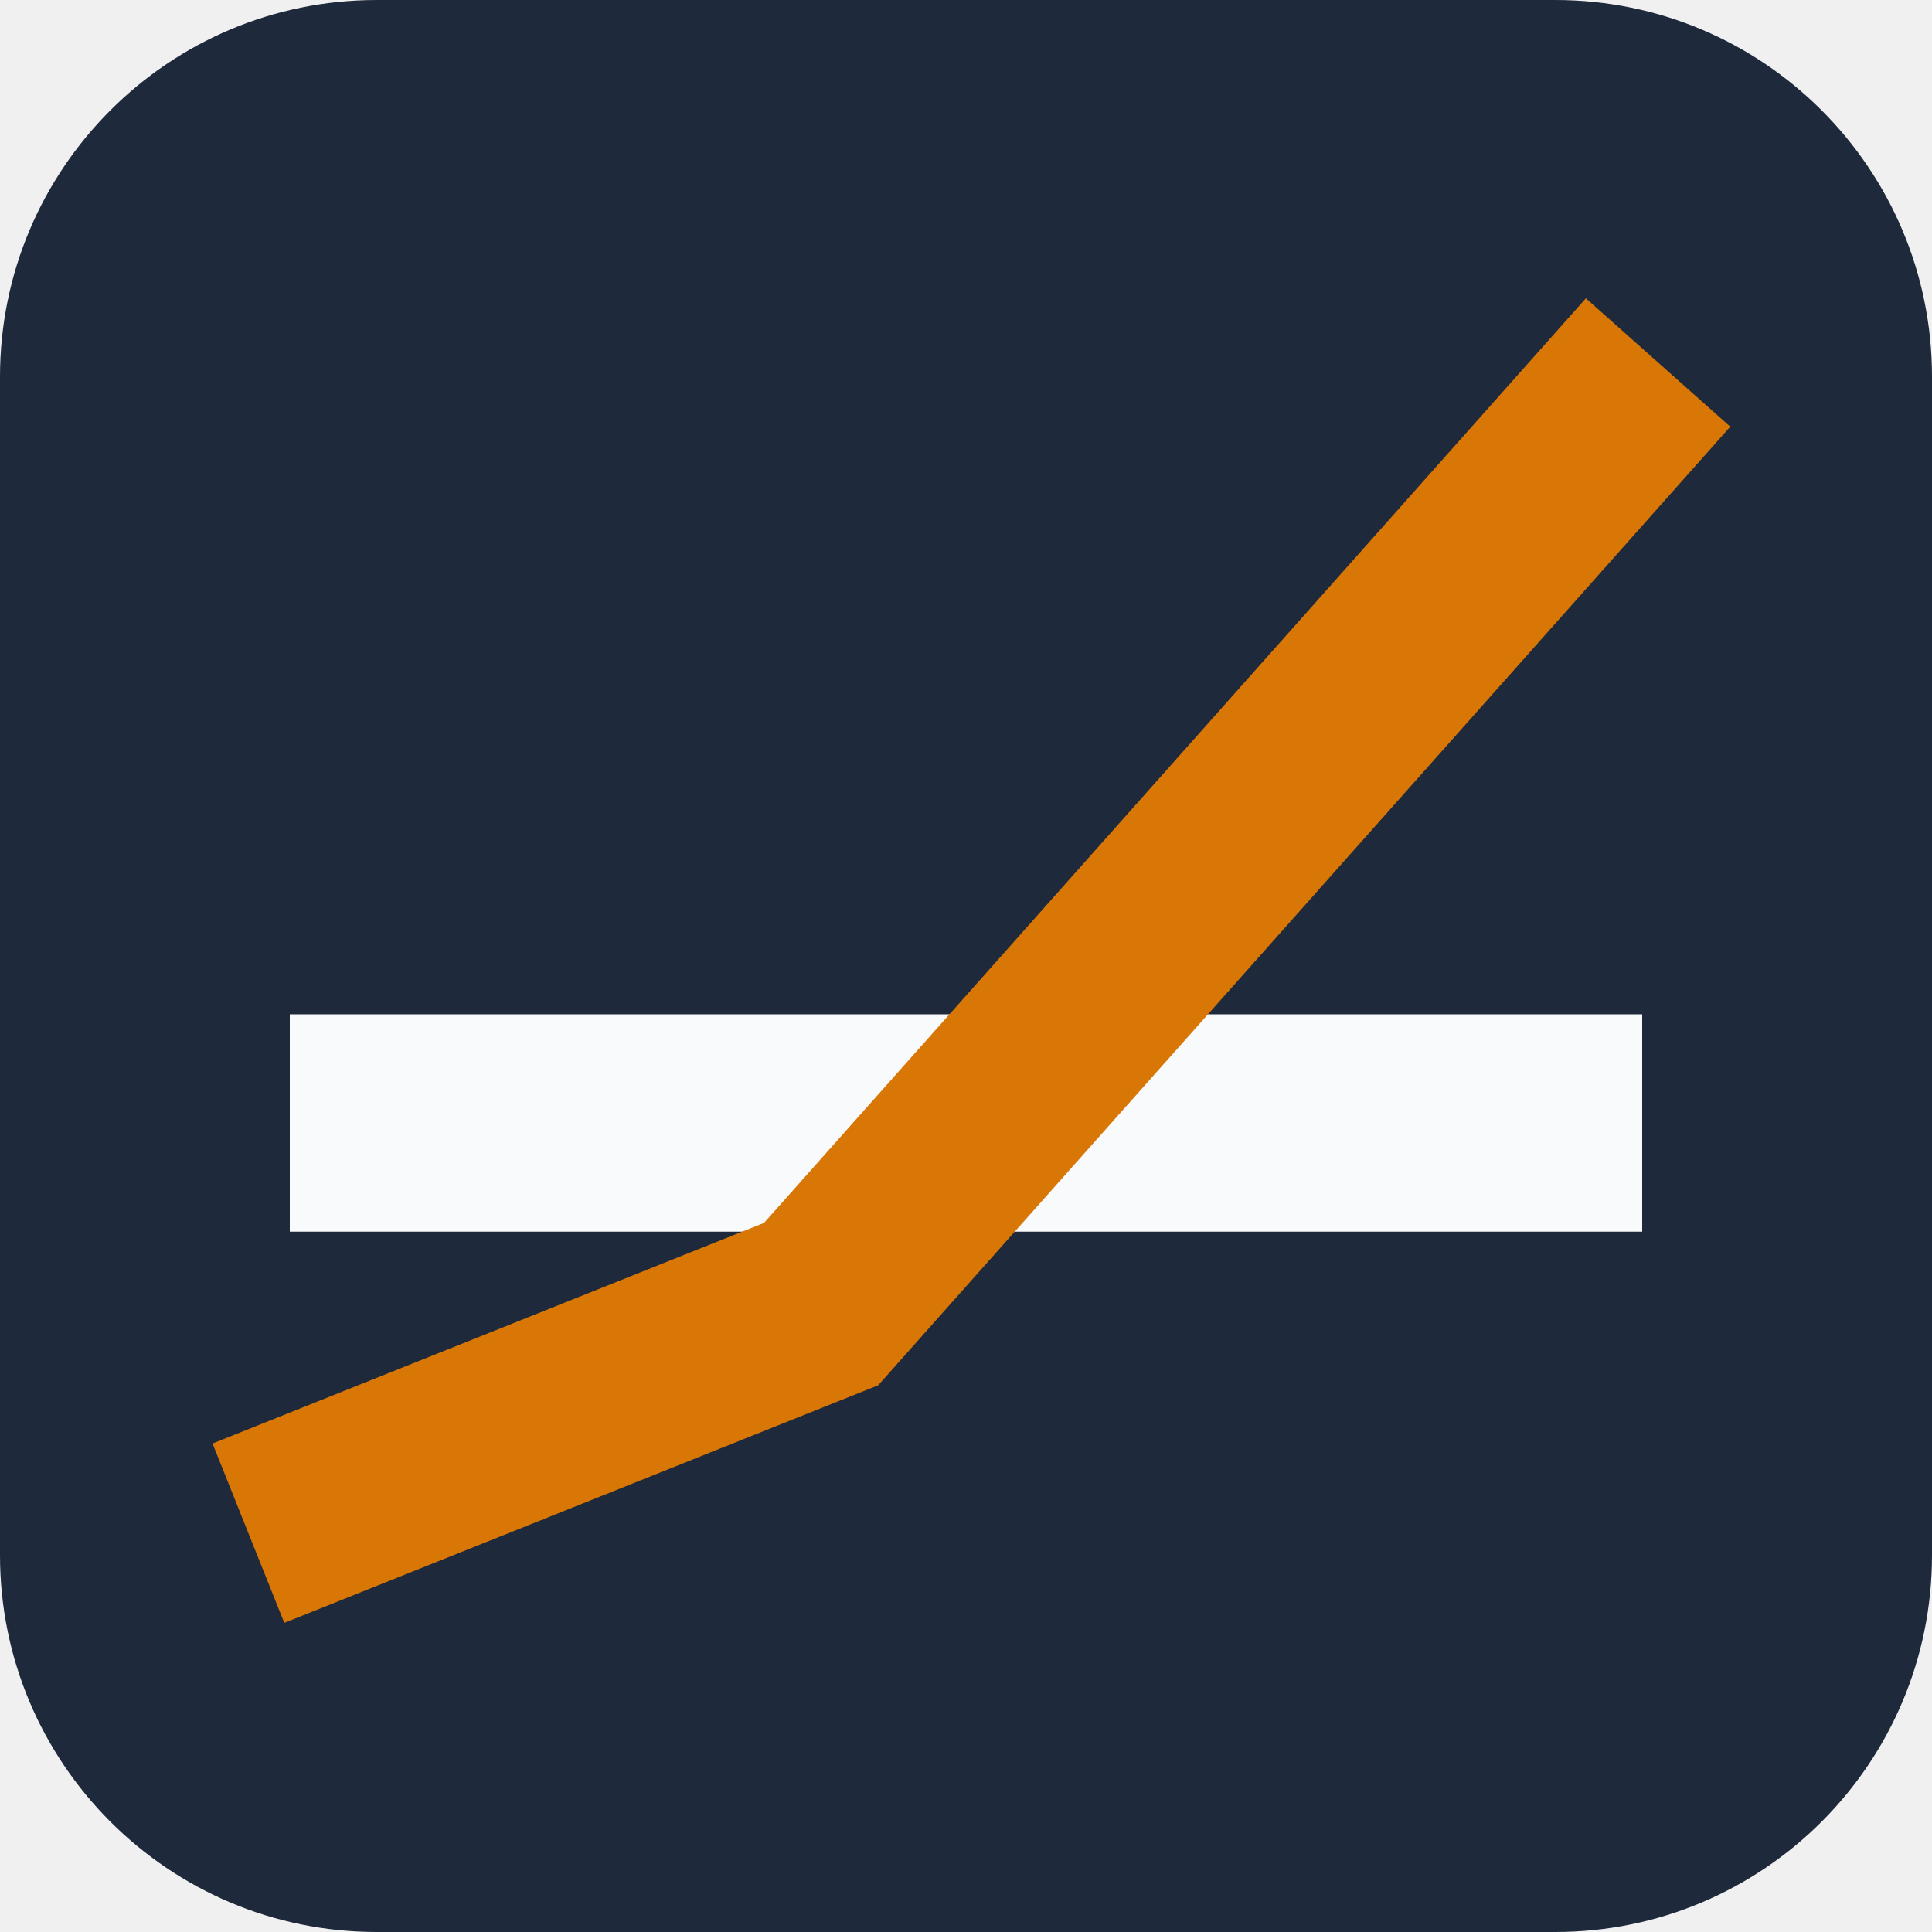
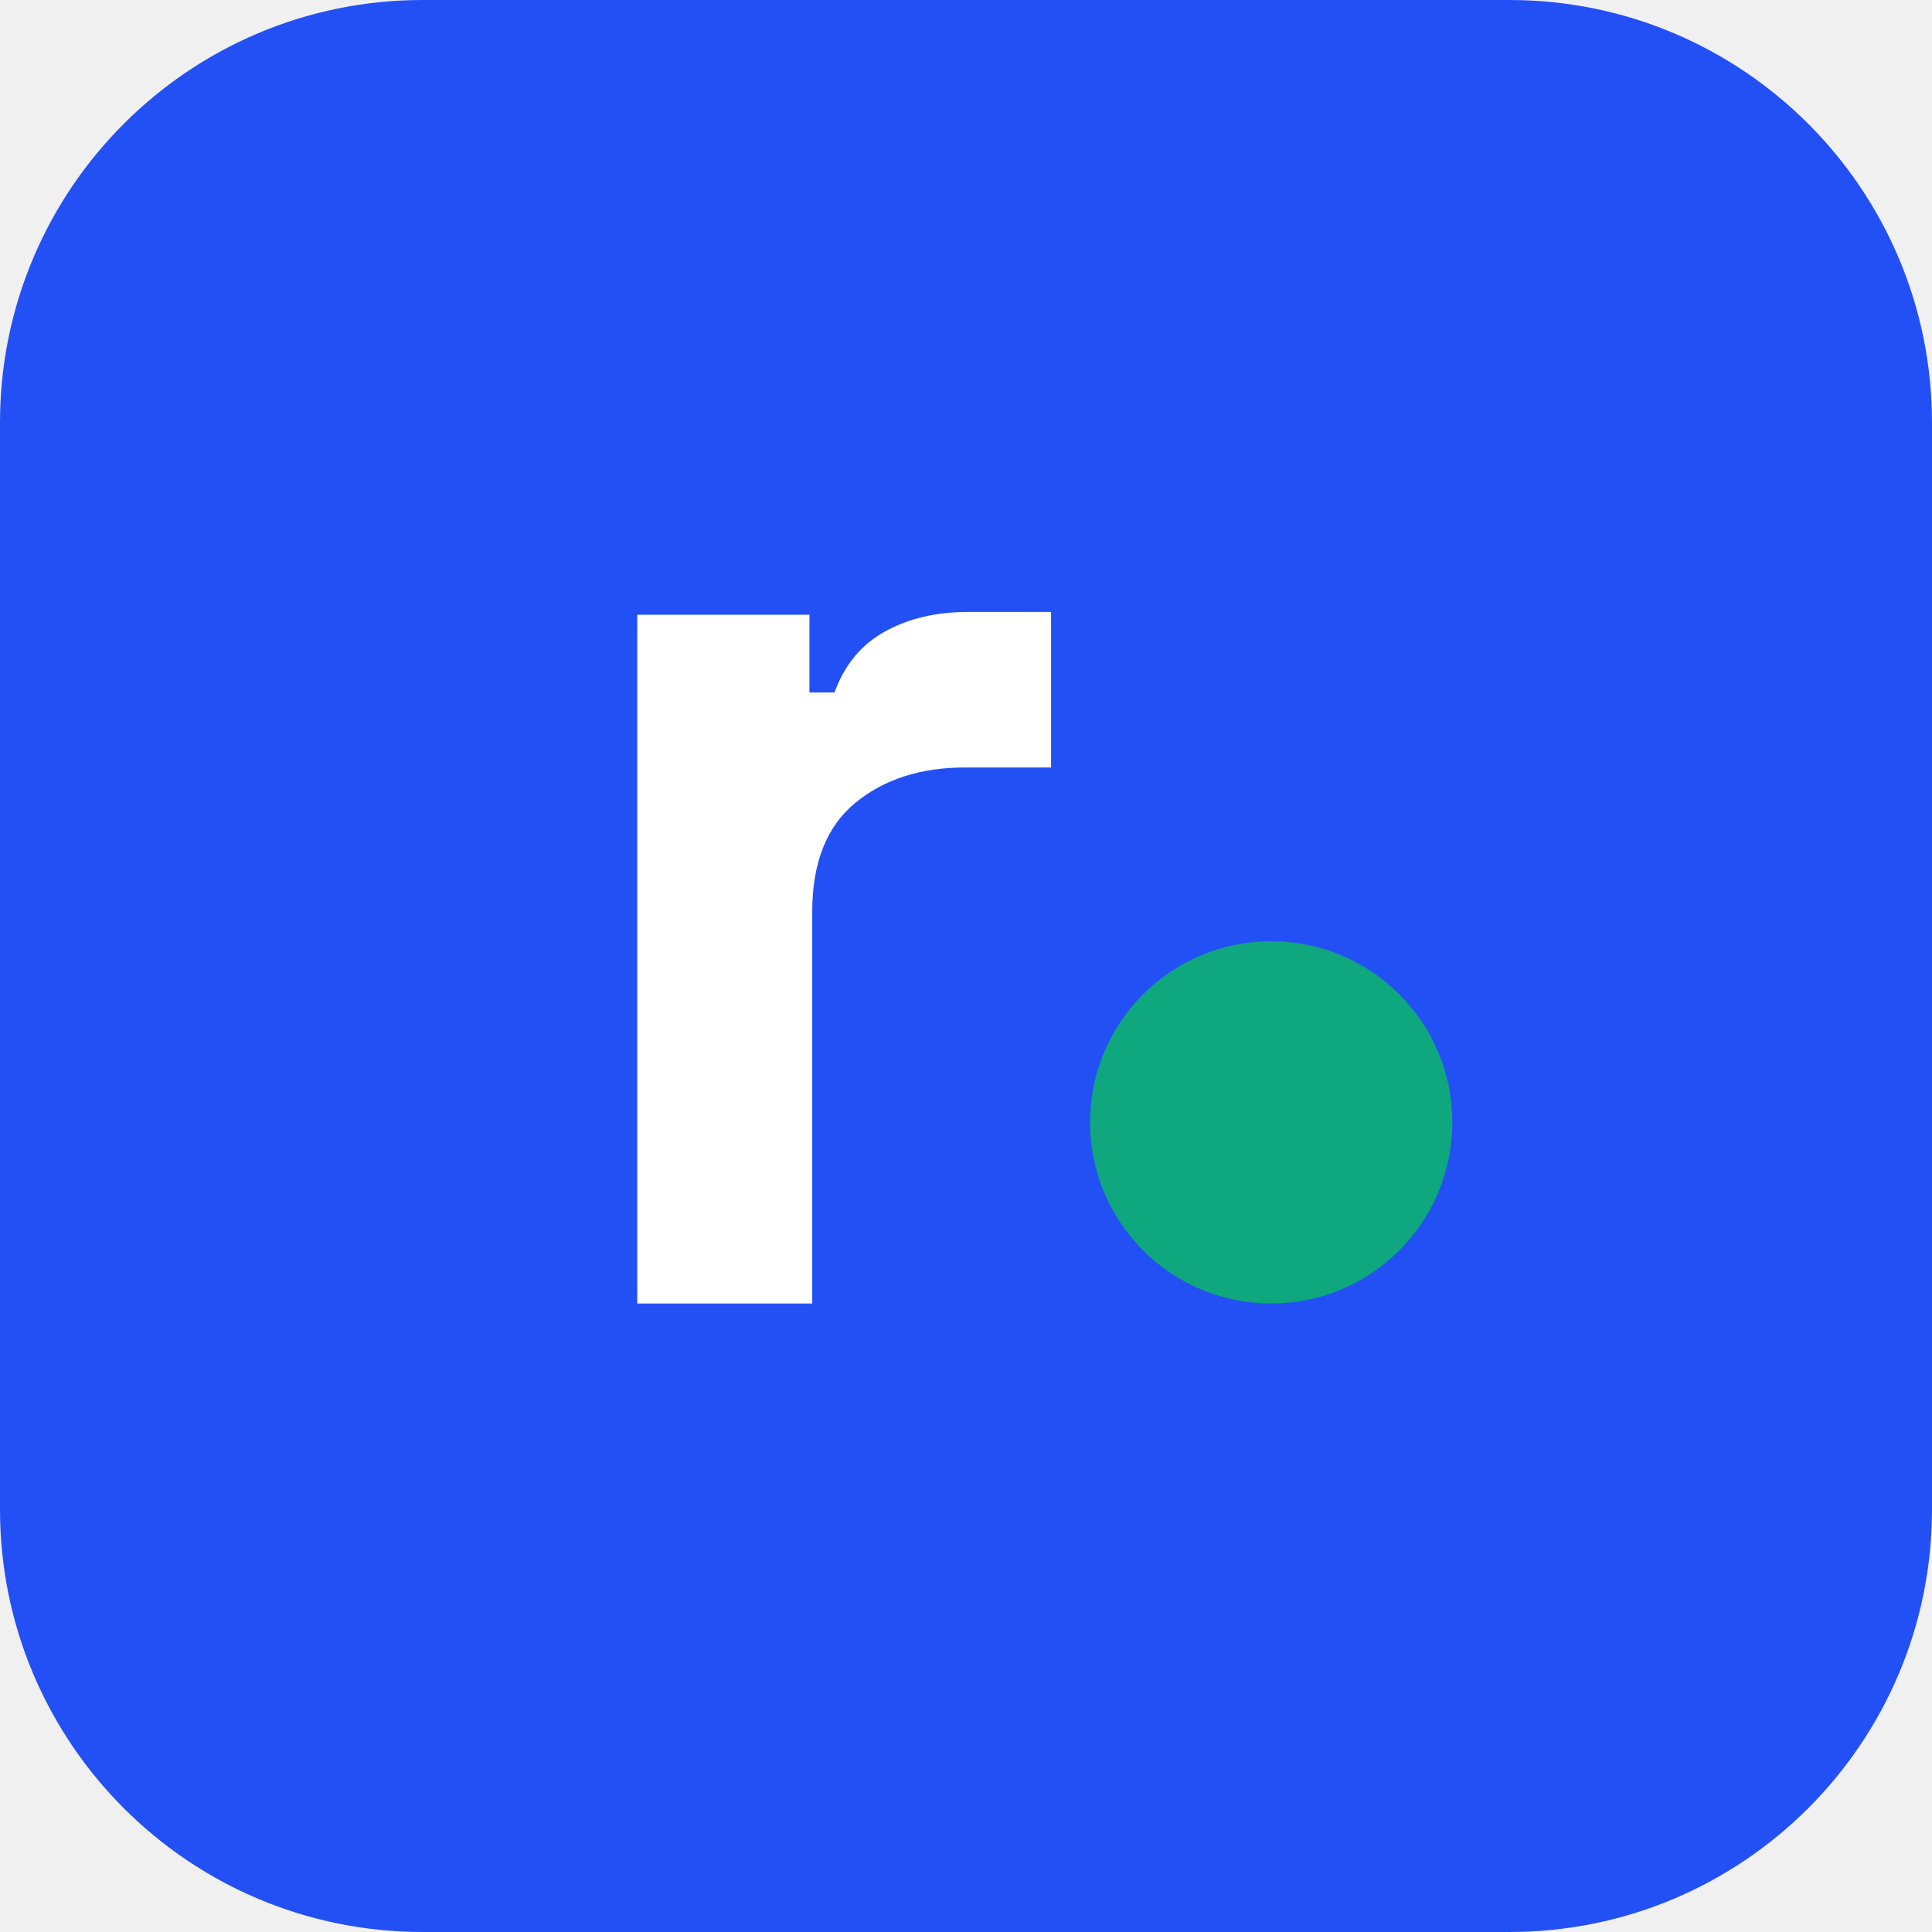
- <svg xmlns="http://www.w3.org/2000/svg" viewBox="0 0 80 80" width="80" height="80">
-   <rect width="80" height="80" rx="15.6" fill="#1E293B" />
-   <rect x="12" y="42" width="56" height="9" fill="#F8FAFC" />
-   <polyline points="14,62 34,54 66,18" fill="none" stroke="#D97706" stroke-width="8" stroke-linejoin="miter" stroke-linecap="square" />
+ <svg xmlns="http://www.w3.org/2000/svg" viewBox="0 0 64 64" width="64" height="64">
+   <rect width="64" height="64" rx="14" fill="#2350F5" />
+   <g transform="translate(17.89,43.18)">
+     <path fill="#FFFFFF" transform="translate(0.00,0) scale(0.046,-0.046)" d="M70 0V496H194V440H212Q223 470 248.5 484.0Q274 498 308 498H368V386H306Q258 386 227.0 360.5Q196 335 196 282V0Z" />
+   </g>
+   <circle cx="42.11" cy="37.18" r="6" fill="#0FA77E" />
</svg>
